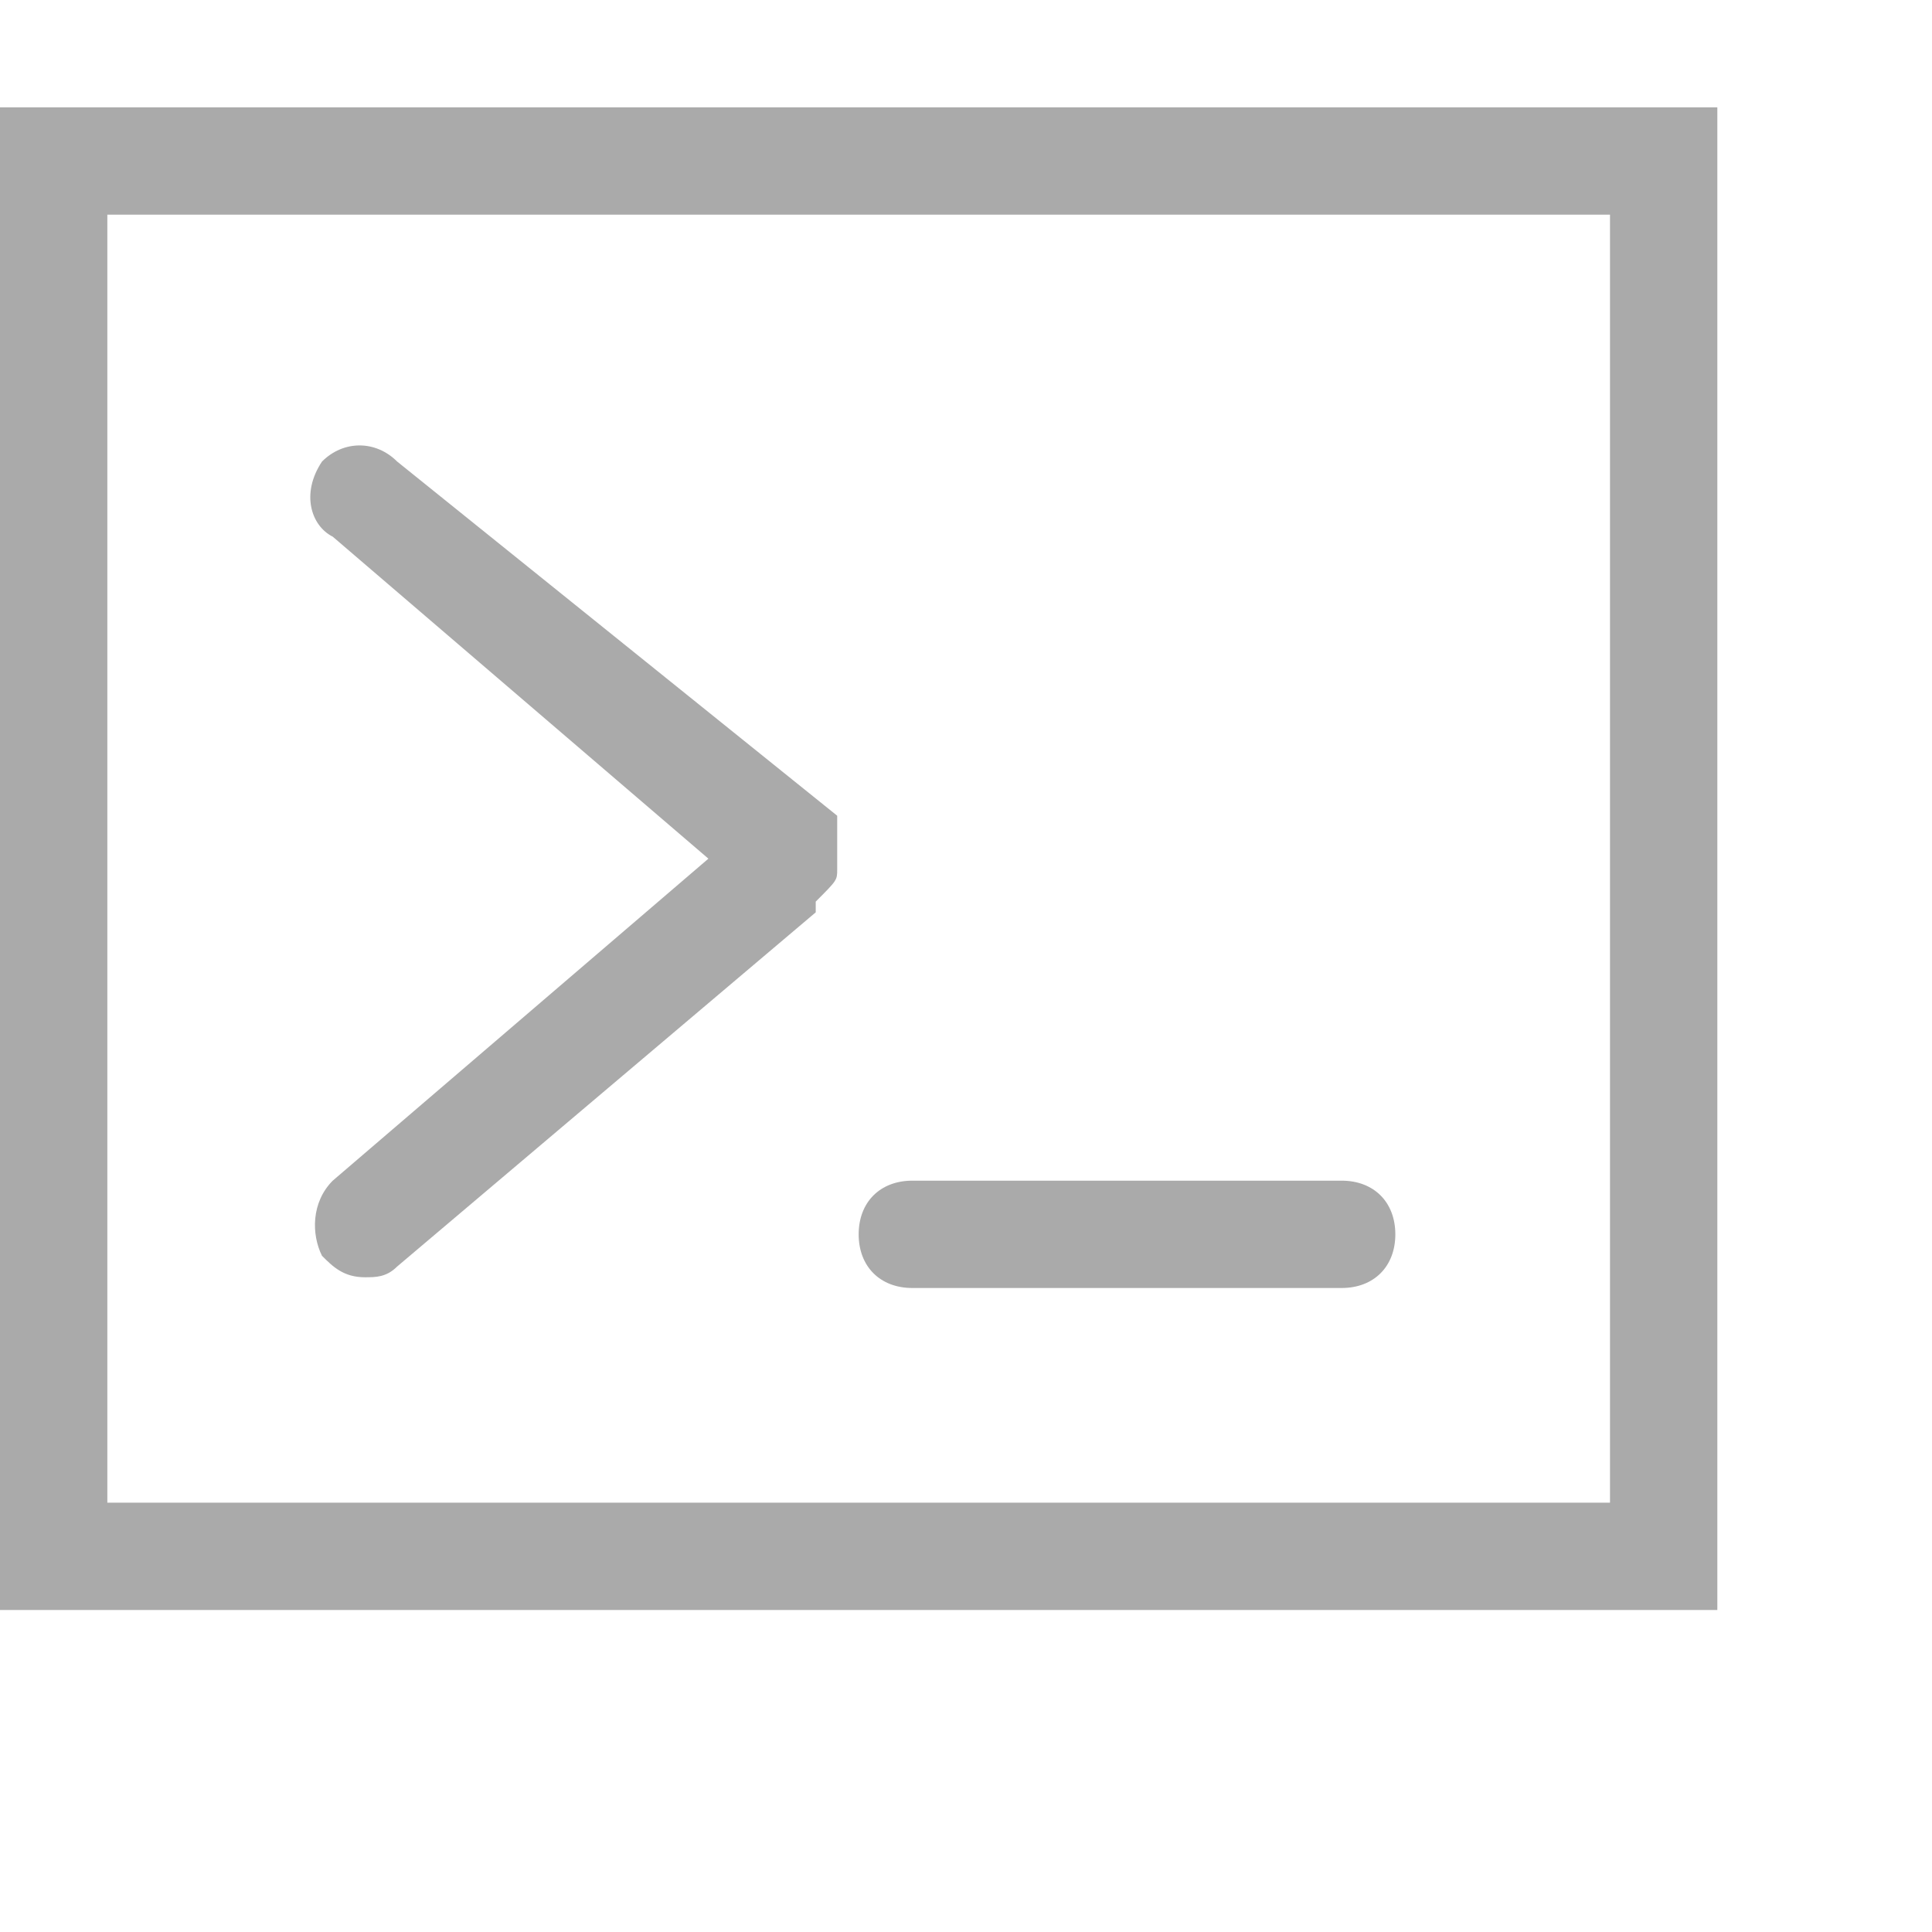
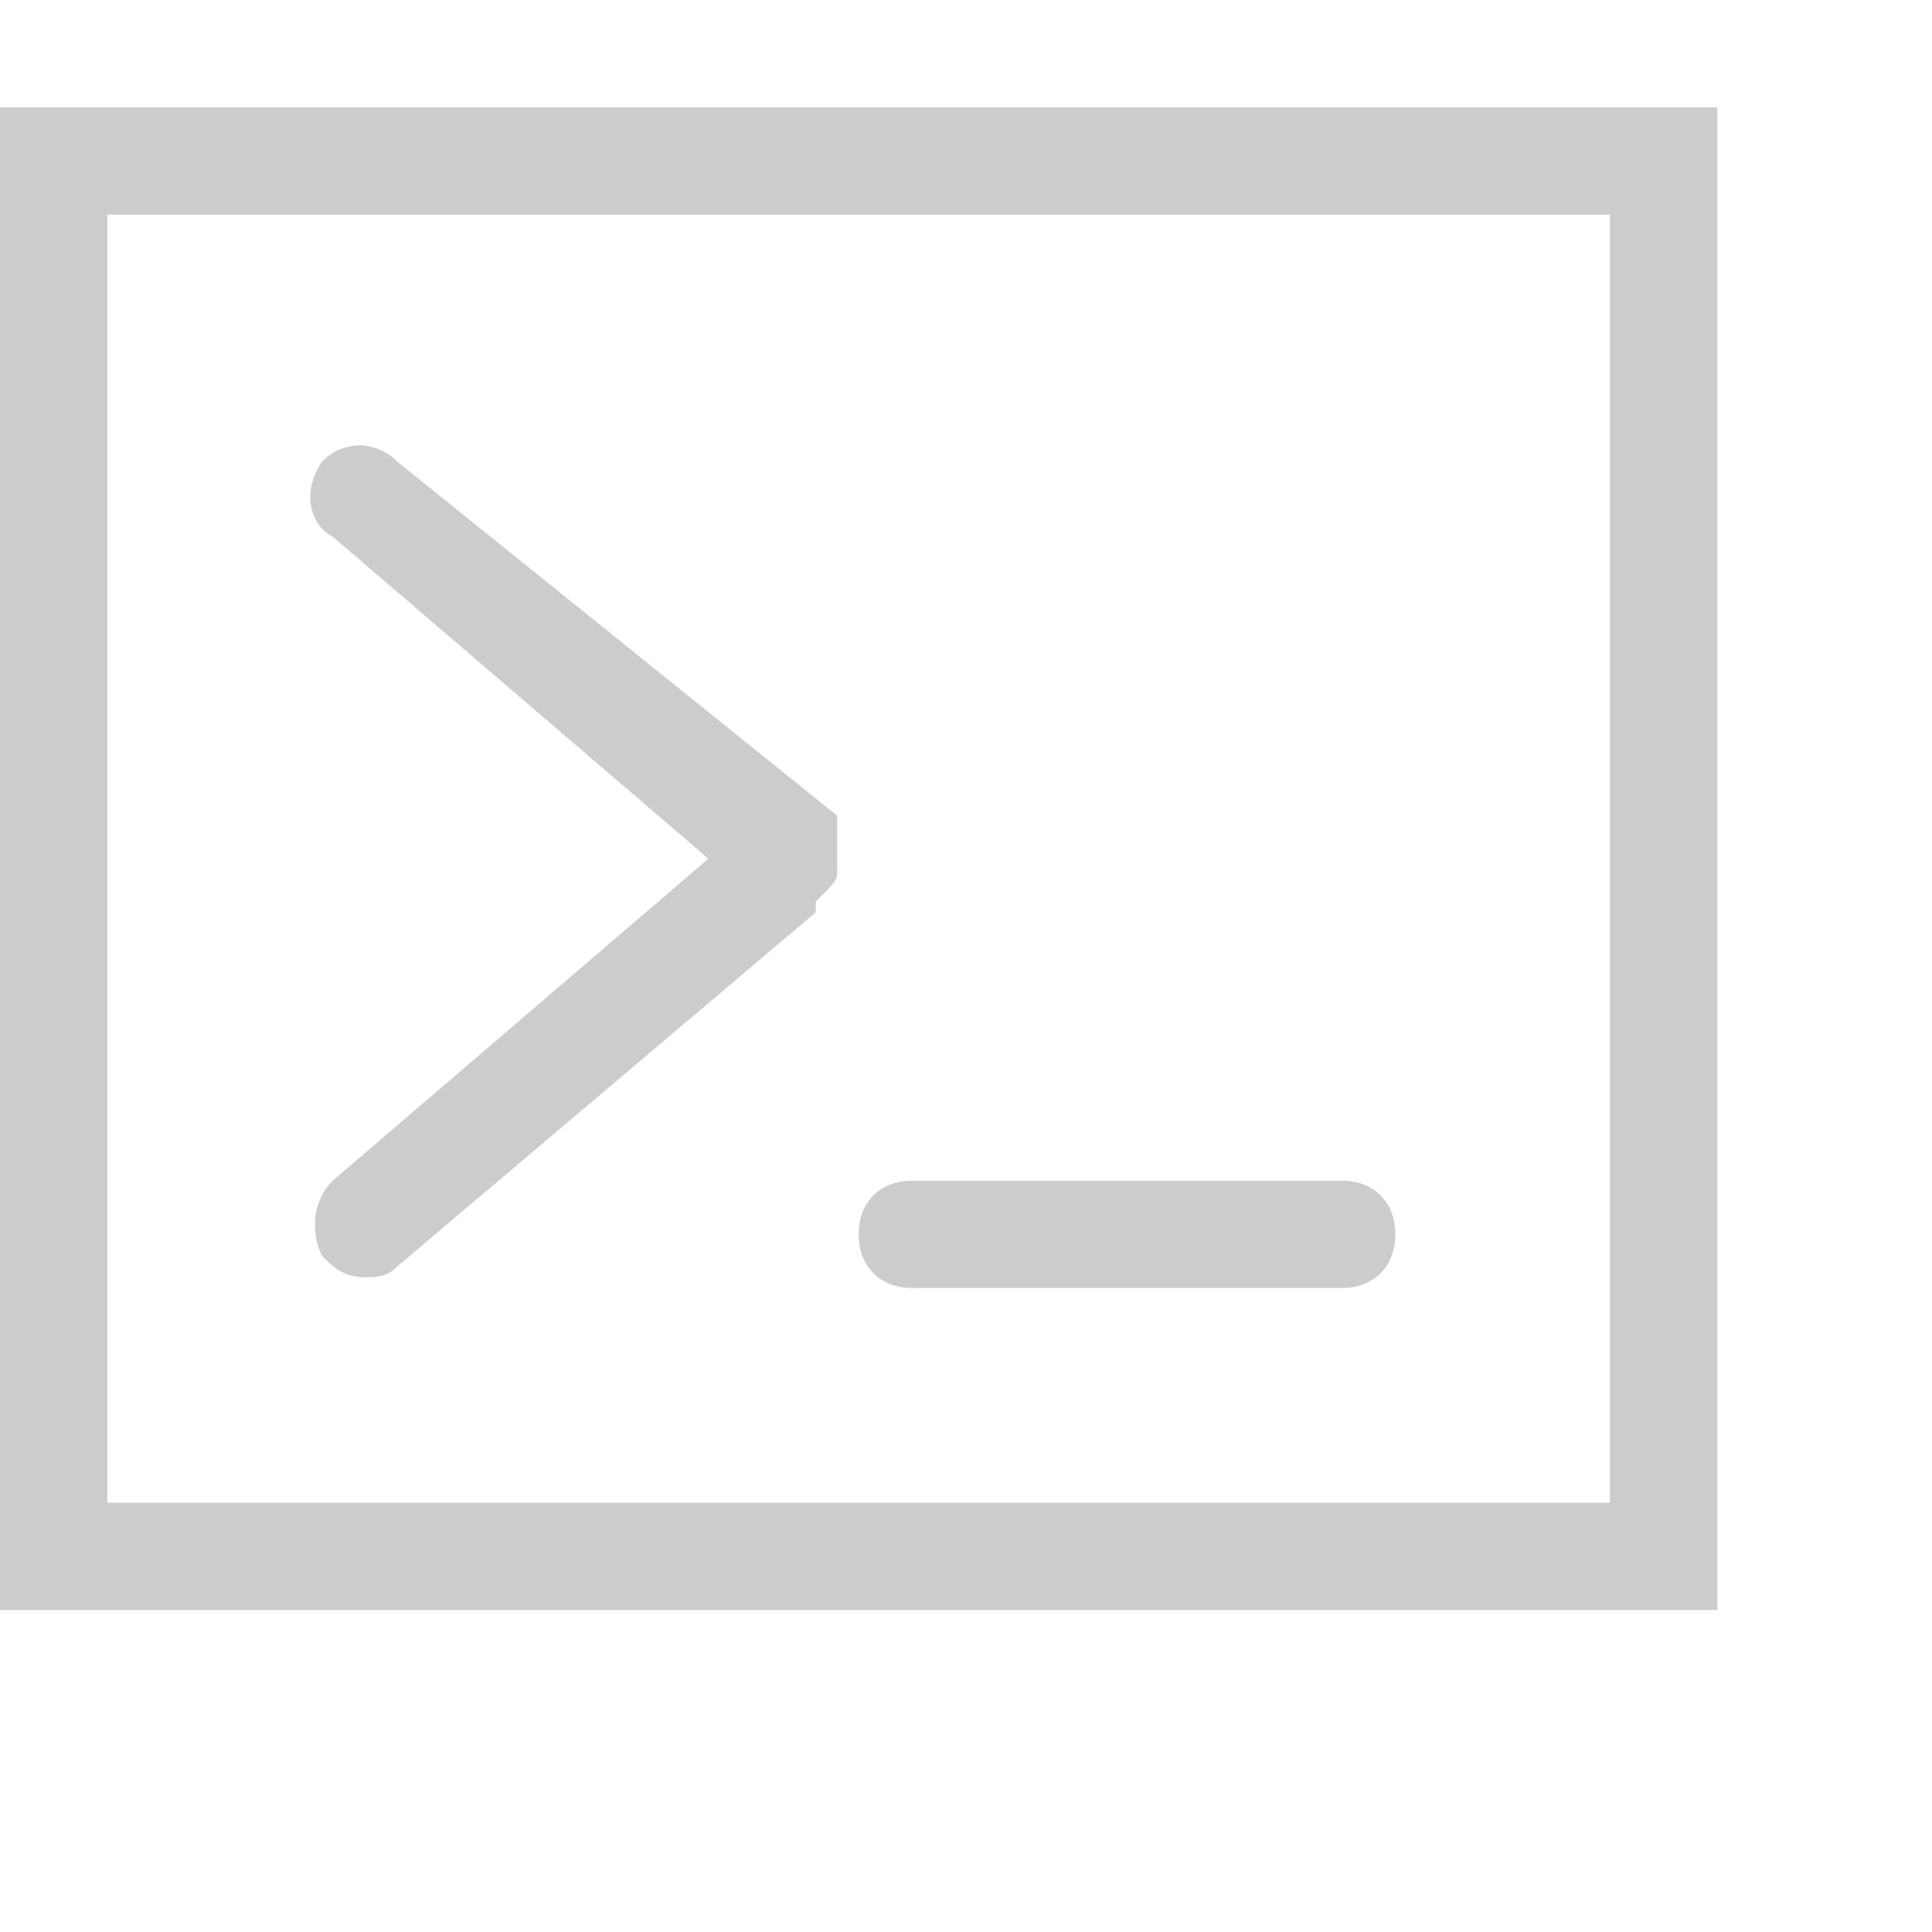
- <svg xmlns="http://www.w3.org/2000/svg" viewBox="0 0 18 18" version="1.1" height="100%" width="100%" aria-hidden="true" role="presentation" focusable="false" fill="#aaa">
+ <svg xmlns="http://www.w3.org/2000/svg" viewBox="0 0 18 18" version="1.1" height="100%" width="100%" aria-hidden="true" role="presentation" focusable="false" fill="#ccc">
  <g>
    <path d="M15 2v12H1V2h14m1-1H0v14h16V1z" />
    <path d="M12.5 12h-4c-.3 0-.5-.2-.5-.5s.2-.5.5-.5h4c.3 0 .5.2.5.5s-.2.5-.5.5zM7.8 8.1s0-.1 0 0v-.5L3.7 4.3c-.2-.2-.5-.2-.7 0-.2.3-.1.6.1.7l3.5 3-3.5 3c-.2.2-.2.5-.1.7.1.1.2.2.4.2.1 0 .2 0 .3-.1l3.9-3.3v-.1c.2-.2.2-.2.2-.3 0 .1 0 0 0 0z" />
  </g>
</svg>
